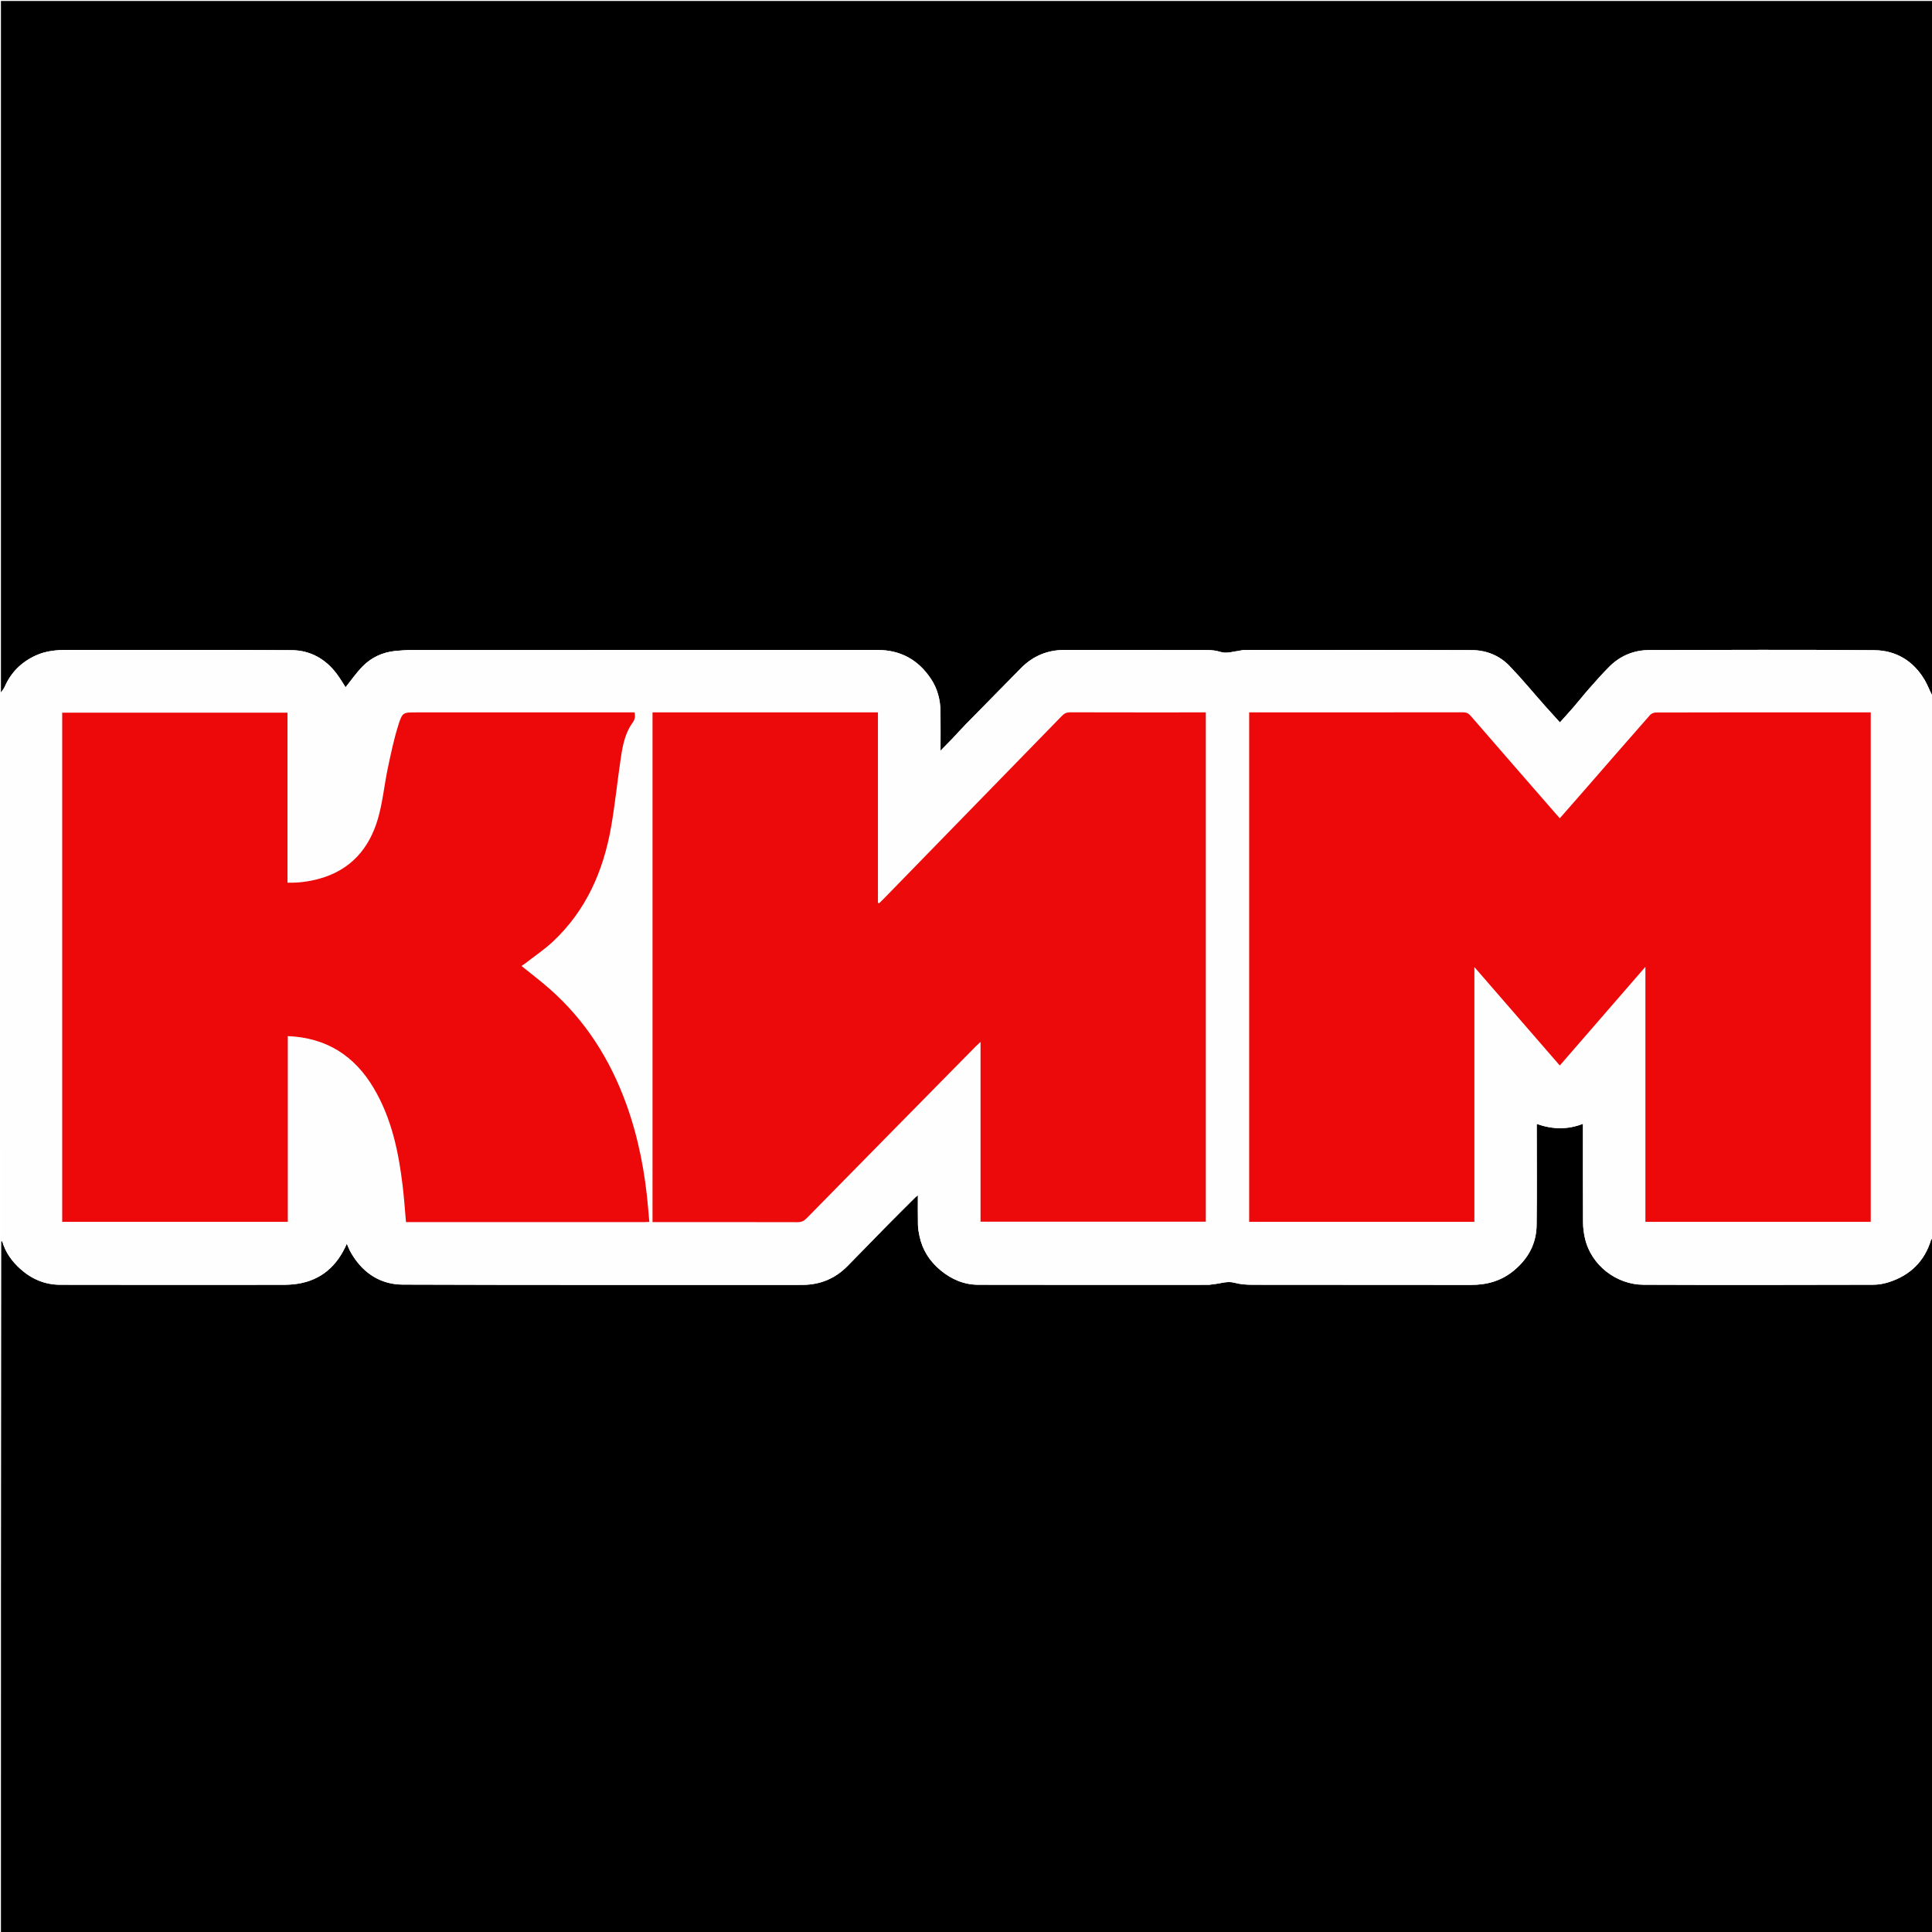
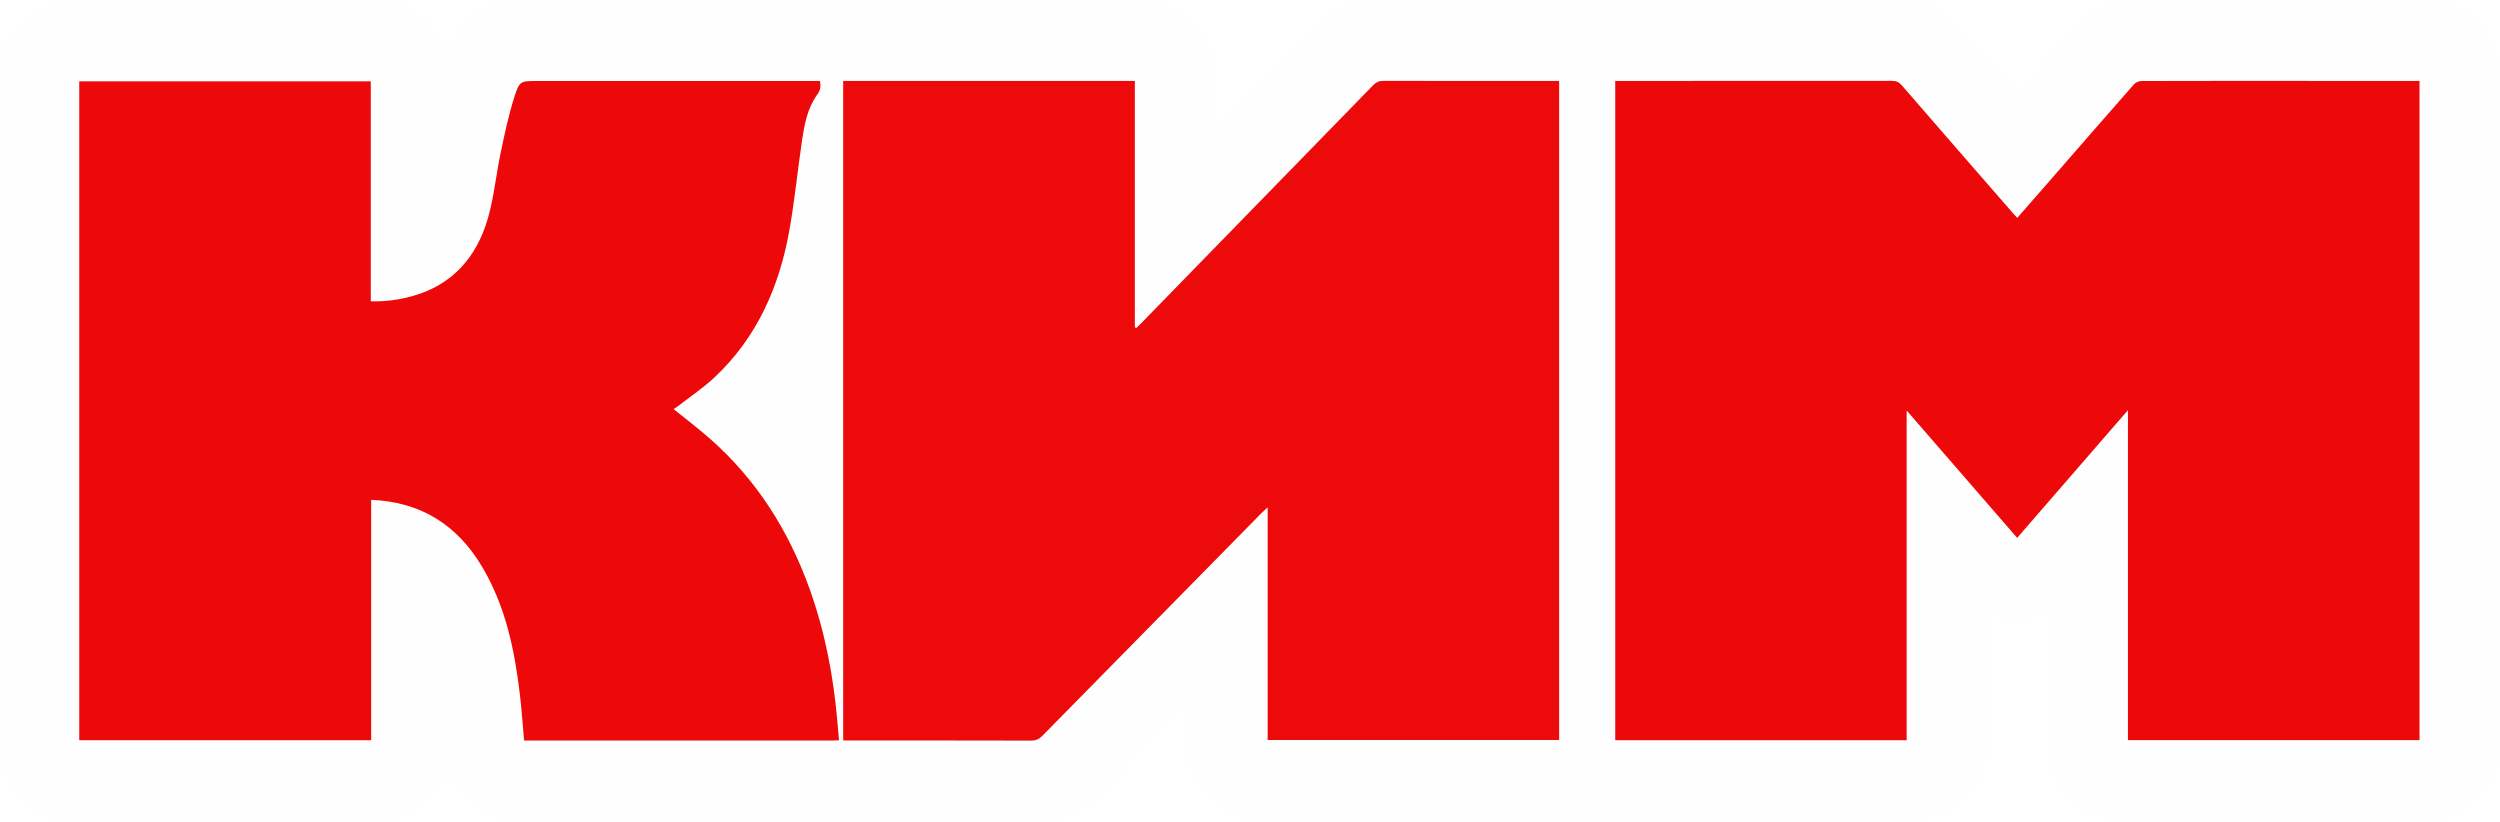
- <svg xmlns="http://www.w3.org/2000/svg" version="1.1" id="Layer_1" x="0px" y="0px" width="100%" viewBox="0 0 2048 2048" enable-background="new 0 0 2048 2048" xml:space="preserve">
-   <path fill="#000000" opacity="1" stroke="none" d=" M2049,1313   C2049,1558.305 2049,1803.611 2049,2048.958   C1366.439,2048.958 683.879,2048.958 1,2048.958   C1,1804.967 1,1560.935 1.331,1316.155   C1.922,1315.614 2.344,1315.771 2.42,1316.031   C5.849,1327.633 12.567,1337.014 21.486,1345.055   C33.535,1355.917 47.672,1361.868 63.758,1361.909   C142.25,1362.112 220.743,1362.02 299.235,1361.958   C304.48,1361.954 309.783,1361.719 314.961,1360.939   C340.766,1357.051 357.494,1341.794 367.665,1318.325   C368.585,1320.521 369.405,1322.779 370.462,1324.921   C371.524,1327.074 372.743,1329.161 374.027,1331.191   C386.318,1350.617 404.467,1361.648 426.923,1361.732   C568.074,1362.263 709.228,1361.978 850.38,1362.029   C869.225,1362.035 885.211,1355.431 898.389,1342.078   C912.418,1327.862 926.271,1313.474 940.286,1299.244   C950.225,1289.153 960.299,1279.194 970.331,1269.195   C971.039,1268.488 971.897,1267.931 972.999,1267.054   C972.999,1277.993 972.853,1288.328 973.074,1298.655   C973.157,1302.52 973.886,1306.411 974.681,1310.214   C977.778,1325.022 985.478,1337.019 997.106,1346.63   C1008.714,1356.224 1021.999,1361.873 1037.015,1361.909   C1118.34,1362.103 1199.666,1362.005 1280.991,1361.972   C1282.766,1361.971 1284.535,1361.467 1286.316,1361.321   C1293.792,1360.708 1300.921,1357.63 1308.832,1359.818   C1314.875,1361.49 1321.421,1361.904 1327.745,1361.915   C1404.903,1362.047 1482.063,1361.934 1559.222,1362.052   C1576.359,1362.079 1591.655,1357.799 1605.069,1346.584   C1620.148,1333.978 1628.63,1318.18 1628.88,1298.673   C1629.314,1264.849 1629.001,1231.015 1629.001,1197.185   C1629.001,1195.472 1629.001,1193.76 1629.001,1191.405   C1645.877,1197.355 1661.921,1197.617 1677.999,1191.255   C1677.999,1226.314 1677.913,1261.142 1678.088,1295.969   C1678.116,1301.451 1678.871,1307.028 1680.067,1312.388   C1686.538,1341.385 1713.719,1361.763 1742.064,1361.881   C1823.221,1362.221 1904.381,1362.055 1985.539,1361.883   C1991.126,1361.872 1996.932,1360.866 2002.257,1359.149   C2024.886,1351.852 2040.206,1337.045 2047.101,1313.971   C2047.242,1313.5 2048.345,1313.317 2049,1313  z" />
-   <path fill="#000000" opacity="1" stroke="none" d=" M1,734   C1,489.695 1,245.389 1,1.042   C683.561,1.042 1366.121,1.042 2049,1.042   C2049,246.366 2049,491.732 2048.664,737.846   C2045.666,732.662 2043.531,726.42 2040.248,720.856   C2028.273,700.558 2009.88,689.407 1986.701,689.231   C1907.216,688.627 1827.723,688.89 1748.234,689.09   C1732.1,689.131 1717.769,694.997 1706.227,706.415   C1698.502,714.055 1691.357,722.293 1684.141,730.431   C1678.946,736.292 1674.136,742.492 1669.016,748.422   C1663.922,754.323 1658.655,760.075 1653.574,765.768   C1648.151,759.771 1642.815,753.971 1637.59,748.073   C1625.073,733.945 1613.069,719.326 1599.977,705.756   C1589.38,694.772 1575.399,689.203 1560.241,689.144   C1479.752,688.835 1399.262,688.994 1318.772,689.034   C1317.017,689.035 1315.27,689.621 1313.507,689.838   C1306.868,690.653 1300.446,693.179 1293.473,690.979   C1289.205,689.633 1284.52,689.091 1280.021,689.079   C1229.528,688.952 1179.034,689.052 1128.54,688.971   C1110.392,688.942 1095.018,695.341 1082.324,708.197   C1062.7,728.073 1043.122,747.995 1023.581,767.953   C1018.845,772.789 1014.366,777.877 1009.698,782.781   C1005.77,786.908 1001.738,790.935 997.001,795.774   C997.001,780.961 997.137,767.494 996.961,754.031   C996.8,741.687 993.735,729.993 986.895,719.673   C973.556,699.547 954.758,689.014 930.428,689.01   C766.116,688.989 601.803,688.988 437.491,689.041   C431.246,689.043 424.972,689.395 418.762,690.054   C405.482,691.461 393.751,696.88 384.469,706.306   C377.588,713.294 371.966,721.523 366.336,728.512   C363.653,724.413 360.598,719.161 356.981,714.329   C345.055,698.398 328.782,689.323 309.137,689.202   C229.983,688.713 150.825,689.042 71.669,688.952   C60.009,688.939 48.775,689.844 37.88,694.852   C22.566,701.891 11.633,712.776 4.915,728.138   C3.988,730.257 2.323,732.054 1,734  z" />
-   <path fill="#FFFEFE" opacity="1" stroke="none" d=" M1,734.469   C2.323,732.054 3.988,730.257 4.915,728.138   C11.633,712.776 22.566,701.891 37.88,694.852   C48.775,689.844 60.009,688.939 71.669,688.952   C150.825,689.042 229.983,688.713 309.137,689.202   C328.782,689.323 345.055,698.398 356.981,714.329   C360.598,719.161 363.653,724.413 366.336,728.512   C371.966,721.523 377.588,713.294 384.469,706.306   C393.751,696.88 405.482,691.461 418.762,690.054   C424.972,689.395 431.246,689.043 437.491,689.041   C601.803,688.988 766.116,688.989 930.428,689.01   C954.758,689.014 973.556,699.547 986.895,719.673   C993.735,729.993 996.8,741.687 996.961,754.031   C997.137,767.494 997.001,780.961 997.001,795.774   C1001.738,790.935 1005.77,786.908 1009.698,782.781   C1014.366,777.877 1018.845,772.789 1023.581,767.953   C1043.122,747.995 1062.7,728.073 1082.324,708.197   C1095.018,695.341 1110.392,688.942 1128.54,688.971   C1179.034,689.052 1229.528,688.952 1280.021,689.079   C1284.52,689.091 1289.205,689.633 1293.473,690.979   C1300.446,693.179 1306.868,690.653 1313.507,689.838   C1315.27,689.621 1317.017,689.035 1318.772,689.034   C1399.262,688.994 1479.752,688.835 1560.241,689.144   C1575.399,689.203 1589.38,694.772 1599.977,705.756   C1613.069,719.326 1625.073,733.945 1637.59,748.073   C1642.815,753.971 1648.151,759.771 1653.574,765.768   C1658.655,760.075 1663.922,754.323 1669.016,748.422   C1674.136,742.492 1678.946,736.292 1684.141,730.431   C1691.357,722.293 1698.502,714.055 1706.227,706.415   C1717.769,694.997 1732.1,689.131 1748.234,689.09   C1827.723,688.89 1907.216,688.627 1986.701,689.231   C2009.88,689.407 2028.273,700.558 2040.248,720.856   C2043.531,726.42 2045.666,732.662 2048.664,738.297   C2049,929.354 2049,1120.708 2049,1312.531   C2048.345,1313.317 2047.242,1313.5 2047.101,1313.971   C2040.206,1337.045 2024.886,1351.852 2002.257,1359.149   C1996.932,1360.866 1991.126,1361.872 1985.539,1361.883   C1904.381,1362.055 1823.221,1362.221 1742.064,1361.881   C1713.719,1361.763 1686.538,1341.385 1680.067,1312.388   C1678.871,1307.028 1678.116,1301.451 1678.088,1295.969   C1677.913,1261.142 1677.999,1226.314 1677.999,1191.255   C1661.921,1197.617 1645.877,1197.355 1629.001,1191.405   C1629.001,1193.76 1629.001,1195.472 1629.001,1197.185   C1629.001,1231.015 1629.314,1264.849 1628.88,1298.673   C1628.63,1318.18 1620.148,1333.978 1605.069,1346.584   C1591.655,1357.799 1576.359,1362.079 1559.222,1362.052   C1482.063,1361.934 1404.903,1362.047 1327.745,1361.915   C1321.421,1361.904 1314.875,1361.49 1308.832,1359.818   C1300.921,1357.63 1293.792,1360.708 1286.316,1361.321   C1284.535,1361.467 1282.766,1361.971 1280.991,1361.972   C1199.666,1362.005 1118.34,1362.103 1037.015,1361.909   C1021.999,1361.873 1008.714,1356.224 997.106,1346.63   C985.478,1337.019 977.778,1325.022 974.681,1310.214   C973.886,1306.411 973.157,1302.52 973.074,1298.655   C972.853,1288.328 972.999,1277.993 972.999,1267.054   C971.897,1267.931 971.039,1268.488 970.331,1269.195   C960.299,1279.194 950.225,1289.153 940.286,1299.244   C926.271,1313.474 912.418,1327.862 898.389,1342.078   C885.211,1355.431 869.225,1362.035 850.38,1362.029   C709.228,1361.978 568.074,1362.263 426.923,1361.732   C404.467,1361.648 386.318,1350.617 374.027,1331.191   C372.743,1329.161 371.524,1327.074 370.462,1324.921   C369.405,1322.779 368.585,1320.521 367.665,1318.325   C357.494,1341.794 340.766,1357.051 314.961,1360.939   C309.783,1361.719 304.48,1361.954 299.235,1361.958   C220.743,1362.02 142.25,1362.112 63.758,1361.909   C47.672,1361.868 33.535,1355.917 21.486,1345.055   C12.567,1337.014 5.849,1327.633 2.42,1316.031   C2.344,1315.771 1.922,1315.614 1.331,1315.704   C1,1122.312 1,928.625 1,734.469  M1890.5,755.165   C1845.507,755.165 1800.515,755.129 1755.523,755.276   C1753.372,755.283 1750.55,756.315 1749.179,757.873   C1725.841,784.38 1702.69,811.051 1679.482,837.673   C1670.883,847.537 1662.245,857.366 1653.476,867.382   C1652.13,865.896 1651.109,864.808 1650.131,863.684   C1619.726,828.75 1589.296,793.838 1558.98,758.826   C1556.716,756.211 1554.503,755.079 1550.98,755.084   C1476.992,755.191 1403.003,755.165 1329.015,755.165   C1327.402,755.165 1325.788,755.165 1324.174,755.165   C1324.174,935.588 1324.174,1115.438 1324.174,1295.22   C1403.844,1295.22 1483.116,1295.22 1562.916,1295.22   C1562.916,1205.45 1562.916,1115.936 1562.916,1025.131   C1593.602,1060.502 1623.424,1094.876 1653.443,1129.478   C1683.602,1094.716 1713.409,1060.36 1744.193,1024.879   C1744.193,1116.065 1744.193,1205.633 1744.193,1295.185   C1824.022,1295.185 1903.434,1295.185 1983.066,1295.185   C1983.066,1115.164 1983.066,935.436 1983.066,755.165   C1952.393,755.165 1921.946,755.165 1890.5,755.165  M836.5,755.164   C788.25,755.164 740.001,755.164 691.694,755.164   C691.694,935.598 691.694,1115.324 691.694,1295.48   C693.851,1295.48 695.657,1295.48 697.464,1295.48   C746.795,1295.48 796.128,1295.432 845.459,1295.569   C849.479,1295.58 852.203,1294.335 854.982,1291.505   C914.65,1230.74 974.409,1170.065 1034.159,1109.381   C1035.471,1108.049 1036.887,1106.819 1039.412,1104.461   C1039.412,1169.09 1039.412,1232.09 1039.412,1295.058   C1119.478,1295.058 1198.849,1295.058 1278.2,1295.058   C1278.2,1114.894 1278.2,935.154 1278.2,755.164   C1276.168,755.164 1274.51,755.164 1272.852,755.164   C1226.687,755.164 1180.521,755.209 1134.356,755.077   C1130.688,755.067 1128.254,756.2 1125.738,758.787   C1062.637,823.651 999.454,888.435 936.28,953.227   C934.844,954.7 933.339,956.106 931.866,957.543   C931.462,957.364 931.058,957.186 930.654,957.007   C930.654,889.842 930.654,822.677 930.654,755.164   C899.113,755.164 868.306,755.164 836.5,755.164  M683.481,1295.478   C684.925,1295.415 686.369,1295.352 688.326,1295.266   C687.885,1290.272 687.463,1285.675 687.076,1281.075   C683.889,1243.274 676.854,1206.272 663.936,1170.517   C646.777,1123.022 620.521,1081.52 582.378,1048.025   C572.914,1039.715 562.843,1032.095 552.805,1023.958   C554.183,1023.013 555.723,1022.069 557.139,1020.966   C566.85,1013.409 577.169,1006.497 586.114,998.119   C621.442,965.033 639.73,922.957 647.872,876.127   C652.059,852.04 654.478,827.65 658.088,803.456   C660.052,790.289 662.54,777.08 670.662,765.993   C673.212,762.513 673.508,759.258 672.713,755.165   C670.627,755.165 668.816,755.165 667.006,755.165   C591.841,755.165 516.676,755.165 441.512,755.165   C427.474,755.165 426.587,754.885 422.318,768.412   C417.584,783.411 414.332,798.916 411.083,814.337   C407.35,832.05 405.699,850.309 400.698,867.624   C391.438,899.685 371.495,922.501 338.166,931.572   C327.407,934.5 316.453,936.011 304.759,935.668   C304.759,875.295 304.759,815.394 304.759,755.471   C224.839,755.471 145.423,755.471 65.928,755.471   C65.928,935.526 65.928,1115.274 65.928,1295.226   C145.637,1295.226 225.046,1295.226 305.077,1295.226   C305.077,1229.439 305.077,1163.901 305.077,1098.319   C346.005,1099.989 375.749,1119.068 396.108,1153.377   C415.209,1185.565 422.605,1221.287 426.925,1257.846   C428.386,1270.21 429.213,1282.65 430.367,1295.479   C514.556,1295.479 598.518,1295.479 683.481,1295.478  z" />
-   <path fill="#ED0909" opacity="1" stroke="none" d=" M1891,755.165   C1921.946,755.165 1952.393,755.165 1983.066,755.165   C1983.066,935.436 1983.066,1115.164 1983.066,1295.185   C1903.434,1295.185 1824.022,1295.185 1744.193,1295.185   C1744.193,1205.633 1744.193,1116.065 1744.193,1024.879   C1713.409,1060.36 1683.602,1094.716 1653.443,1129.478   C1623.424,1094.876 1593.602,1060.502 1562.916,1025.131   C1562.916,1115.936 1562.916,1205.45 1562.916,1295.22   C1483.116,1295.22 1403.844,1295.22 1324.174,1295.22   C1324.174,1115.438 1324.174,935.588 1324.174,755.165   C1325.788,755.165 1327.402,755.165 1329.015,755.165   C1403.003,755.165 1476.992,755.191 1550.98,755.084   C1554.503,755.079 1556.716,756.211 1558.98,758.826   C1589.296,793.838 1619.726,828.75 1650.131,863.684   C1651.109,864.808 1652.13,865.896 1653.476,867.382   C1662.245,857.366 1670.883,847.537 1679.482,837.673   C1702.69,811.051 1725.841,784.38 1749.179,757.873   C1750.55,756.315 1753.372,755.283 1755.523,755.276   C1800.515,755.129 1845.507,755.165 1891,755.165  z" />
-   <path fill="#ED0A0A" opacity="1" stroke="none" d=" M837,755.164   C868.306,755.164 899.113,755.164 930.654,755.164   C930.654,822.677 930.654,889.842 930.654,957.007   C931.058,957.186 931.462,957.364 931.866,957.543   C933.339,956.106 934.844,954.7 936.28,953.227   C999.454,888.435 1062.637,823.651 1125.738,758.787   C1128.254,756.2 1130.688,755.067 1134.356,755.077   C1180.521,755.209 1226.687,755.164 1272.852,755.164   C1274.51,755.164 1276.168,755.164 1278.2,755.164   C1278.2,935.154 1278.2,1114.894 1278.2,1295.058   C1198.849,1295.058 1119.478,1295.058 1039.412,1295.058   C1039.412,1232.09 1039.412,1169.09 1039.412,1104.461   C1036.887,1106.819 1035.471,1108.049 1034.159,1109.381   C974.409,1170.065 914.65,1230.74 854.982,1291.505   C852.203,1294.335 849.479,1295.58 845.459,1295.569   C796.128,1295.432 746.795,1295.48 697.464,1295.48   C695.657,1295.48 693.851,1295.48 691.694,1295.48   C691.694,1115.324 691.694,935.598 691.694,755.164   C740.001,755.164 788.25,755.164 837,755.164  z" />
-   <path fill="#ED0909" opacity="1" stroke="none" d=" M682.981,1295.479   C598.518,1295.479 514.556,1295.479 430.367,1295.479   C429.213,1282.65 428.386,1270.21 426.925,1257.846   C422.605,1221.287 415.209,1185.565 396.108,1153.377   C375.749,1119.068 346.005,1099.989 305.077,1098.319   C305.077,1163.901 305.077,1229.439 305.077,1295.226   C225.046,1295.226 145.637,1295.226 65.928,1295.226   C65.928,1115.274 65.928,935.526 65.928,755.471   C145.423,755.471 224.839,755.471 304.759,755.471   C304.759,815.394 304.759,875.295 304.759,935.668   C316.453,936.011 327.407,934.5 338.166,931.572   C371.495,922.501 391.438,899.685 400.698,867.624   C405.699,850.309 407.35,832.05 411.083,814.337   C414.332,798.916 417.584,783.411 422.318,768.412   C426.587,754.885 427.474,755.165 441.512,755.165   C516.676,755.165 591.841,755.165 667.006,755.165   C668.816,755.165 670.627,755.165 672.713,755.165   C673.508,759.258 673.212,762.513 670.662,765.993   C662.54,777.08 660.052,790.289 658.088,803.456   C654.478,827.65 652.059,852.04 647.872,876.127   C639.73,922.957 621.442,965.033 586.114,998.119   C577.169,1006.497 566.85,1013.409 557.139,1020.966   C555.723,1022.069 554.183,1023.013 552.805,1023.958   C562.843,1032.095 572.914,1039.715 582.378,1048.025   C620.521,1081.52 646.777,1123.022 663.936,1170.517   C676.854,1206.272 683.889,1243.274 687.076,1281.075   C687.463,1285.675 687.885,1290.272 688.326,1295.266   C686.369,1295.352 684.925,1295.415 682.981,1295.479  z" />
+ <svg xmlns="http://www.w3.org/2000/svg" id="Layer_2" viewBox="0 0 612 201.18">
+   <defs>
+     <style>
+       .cls-1 {
+         fill: #fffefe;
+       }
+ 
+       .cls-2 {
+         fill: #ed0909;
+       }
+ 
+       .cls-3 {
+         fill: #ed0a0a;
+       }
+     </style>
+   </defs>
+   <g id="Layer_1-2" data-name="Layer_1">
+     <path class="cls-1" d="M0,13.63c.4-.72.89-1.26,1.17-1.89C3.18,7.15,6.44,3.89,11.02,1.79,14.28.29,17.63.02,21.12.03c23.65.03,47.31-.07,70.96.07,5.87.04,10.73,2.75,14.3,7.51,1.08,1.44,1.99,3.01,2.8,4.24,1.68-2.09,3.36-4.55,5.42-6.64,2.77-2.82,6.28-4.44,10.25-4.86,1.86-.2,3.73-.3,5.6-.3,49.1-.02,98.2-.02,147.3,0,7.27,0,12.89,3.15,16.87,9.16,2.04,3.08,2.96,6.58,3.01,10.27.05,4.02.01,8.05.01,12.47,1.42-1.45,2.62-2.65,3.79-3.88,1.4-1.47,2.73-2.99,4.15-4.43,5.84-5.96,11.69-11.92,17.55-17.86,3.79-3.84,8.39-5.75,13.81-5.75,15.09.02,30.18,0,45.27.03,1.34,0,2.74.17,4.02.57,2.08.66,4-.1,5.99-.34.53-.06,1.05-.24,1.57-.24,24.05-.01,48.11-.06,72.16.03,4.53.02,8.71,1.68,11.87,4.96,3.91,4.06,7.5,8.42,11.24,12.65,1.56,1.76,3.16,3.5,4.78,5.29,1.52-1.7,3.09-3.42,4.61-5.18,1.53-1.77,2.97-3.62,4.52-5.38,2.16-2.43,4.29-4.89,6.6-7.18,3.45-3.41,7.73-5.16,12.55-5.18,23.75-.06,47.51-.14,71.26.04,6.93.05,12.42,3.38,16,9.45.98,1.66,1.62,3.53,2.51,5.21.1,57.09.1,114.28.1,171.6-.2.23-.53.29-.57.43-2.06,6.89-6.64,11.32-13.4,13.5-1.59.51-3.33.81-5,.82-24.25.05-48.51.1-72.76,0-8.47-.04-16.59-6.12-18.53-14.79-.36-1.6-.58-3.27-.59-4.91-.05-10.41-.03-20.81-.03-31.29-4.8,1.9-9.6,1.82-14.64.04,0,.7,0,1.22,0,1.73,0,10.11.09,20.22-.04,30.33-.07,5.83-2.61,10.55-7.12,14.32-4.01,3.35-8.58,4.63-13.7,4.62-23.06-.04-46.11,0-69.17-.04-1.89,0-3.85-.13-5.65-.63-2.36-.65-4.49.27-6.73.45-.53.04-1.06.19-1.59.19-24.3,0-48.6.04-72.91-.02-4.49-.01-8.46-1.7-11.93-4.57-3.47-2.87-5.78-6.46-6.7-10.88-.24-1.14-.46-2.3-.48-3.45-.07-3.09-.02-6.17-.02-9.44-.33.26-.59.43-.8.64-3,2.99-6.01,5.96-8.98,8.98-4.19,4.25-8.33,8.55-12.52,12.8-3.94,3.99-8.71,5.96-14.35,5.96-42.18-.02-84.36.07-126.54-.09-6.71-.03-12.13-3.32-15.81-9.13-.38-.61-.75-1.23-1.07-1.87-.32-.64-.56-1.31-.84-1.97-3.04,7.01-8.04,11.57-15.75,12.73-1.55.23-3.13.3-4.7.3-23.46.02-46.91.05-70.37-.01-4.81-.01-9.03-1.79-12.63-5.04-2.67-2.4-4.67-5.21-5.7-8.67-.02-.08-.15-.12-.33-.1C0,129.53,0,71.65,0,13.63M564.64,19.81c-13.45,0-26.89-.01-40.34.03-.64,0-1.49.31-1.9.78-6.97,7.92-13.89,15.89-20.83,23.85-2.57,2.95-5.15,5.88-7.77,8.88-.4-.44-.71-.77-1-1.1-9.09-10.44-18.18-20.87-27.24-31.33-.68-.78-1.34-1.12-2.39-1.12-22.11.03-44.22.02-66.33.02h-1.45v161.38h71.34v-80.71c9.17,10.57,18.08,20.84,27.05,31.18,9.01-10.39,17.92-20.65,27.12-31.26v80.77h71.38V19.81h-27.66M249.67,19.81h-43.27v161.46h1.72c14.74,0,29.48-.01,44.23.03,1.2,0,2.02-.37,2.85-1.21,17.83-18.16,35.69-36.29,53.54-54.42.39-.4.82-.77,1.57-1.47v56.96h71.36V19.81c-.61,0-1.1,0-1.6,0-13.8,0-27.59.01-41.39-.03-1.1,0-1.82.34-2.58,1.11-18.86,19.38-37.74,38.74-56.62,58.1-.43.44-.88.86-1.32,1.29-.12-.05-.24-.11-.36-.16V19.81h-28.14M203.94,181.28c.43-.02.86-.04,1.45-.06-.13-1.49-.26-2.87-.37-4.24-.95-11.3-3.05-22.35-6.91-33.04-5.13-14.19-12.97-26.59-24.37-36.6-2.83-2.48-5.84-4.76-8.84-7.19.41-.28.87-.56,1.3-.89,2.9-2.26,5.99-4.32,8.66-6.83,10.56-9.89,16.02-22.46,18.45-36.45,1.25-7.2,1.97-14.49,3.05-21.72.59-3.93,1.33-7.88,3.76-11.19.76-1.04.85-2.01.61-3.24-.62,0-1.16,0-1.71,0h-67.38c-4.19,0-4.46-.08-5.74,3.96-1.41,4.48-2.39,9.12-3.36,13.72-1.12,5.29-1.61,10.75-3.1,15.92-2.77,9.58-8.73,16.4-18.69,19.11-3.22.88-6.49,1.33-9.98,1.22V19.91H19.4v161.29h71.46v-58.84c12.23.5,21.12,6.2,27.2,16.45,5.71,9.62,7.92,20.29,9.21,31.22.44,3.69.68,7.41,1.03,11.25,25.16,0,50.25,0,75.64,0Z" />
+     <path class="cls-2" d="M564.79,19.81h27.51v161.37h-71.38v-80.77c-9.2,10.6-18.11,20.87-27.12,31.26-8.97-10.34-17.88-20.61-27.05-31.18v80.71h-71.34V19.81h1.45c22.11,0,44.22,0,66.33-.02,1.05,0,1.71.34,2.39,1.12,9.06,10.46,18.15,20.9,27.24,31.33.29.34.6.66,1,1.1,2.62-2.99,5.2-5.93,7.77-8.88,6.94-7.96,13.85-15.93,20.83-23.85.41-.47,1.25-.77,1.9-.78,13.44-.04,26.89-.03,40.48-.03Z" />
+     <path class="cls-3" d="M249.82,19.81h27.99v60.32c.12.05.24.11.36.16.44-.43.89-.85,1.32-1.29,18.88-19.36,37.76-38.72,56.62-58.1.75-.77,1.48-1.11,2.58-1.11,13.8.04,27.59.03,41.39.03.5,0,.99,0,1.6,0v161.34h-71.36v-56.96c-.75.7-1.18,1.07-1.57,1.47-17.86,18.13-35.71,36.27-53.54,54.42-.83.85-1.64,1.22-2.85,1.21-14.74-.04-29.48-.03-44.23-.03h-1.72V19.81h43.42Z" />
+     <path class="cls-2" d="M203.79,181.28h-75.49c-.35-3.83-.59-7.55-1.03-11.25-1.29-10.92-3.5-21.6-9.21-31.22-6.08-10.25-14.97-15.95-27.2-16.45v58.84H19.4V19.91h71.37v53.85c3.49.1,6.77-.35,9.98-1.22,9.96-2.71,15.92-9.53,18.69-19.11,1.49-5.17,1.99-10.63,3.1-15.92.97-4.61,1.94-9.24,3.36-13.72,1.28-4.04,1.54-3.96,5.74-3.96h67.38c.54,0,1.08,0,1.71,0,.24,1.22.15,2.2-.61,3.24-2.43,3.31-3.17,7.26-3.76,11.19-1.08,7.23-1.8,14.52-3.05,21.72-2.43,13.99-7.9,26.57-18.45,36.45-2.67,2.5-5.76,4.57-8.66,6.83-.42.33-.88.61-1.3.89,3,2.43,6.01,4.71,8.84,7.19,11.4,10.01,19.24,22.41,24.37,36.6,3.86,10.68,5.96,21.74,6.91,33.04.12,1.37.24,2.75.37,4.24-.59.03-1.02.04-1.6.06Z" />
+   </g>
</svg>
